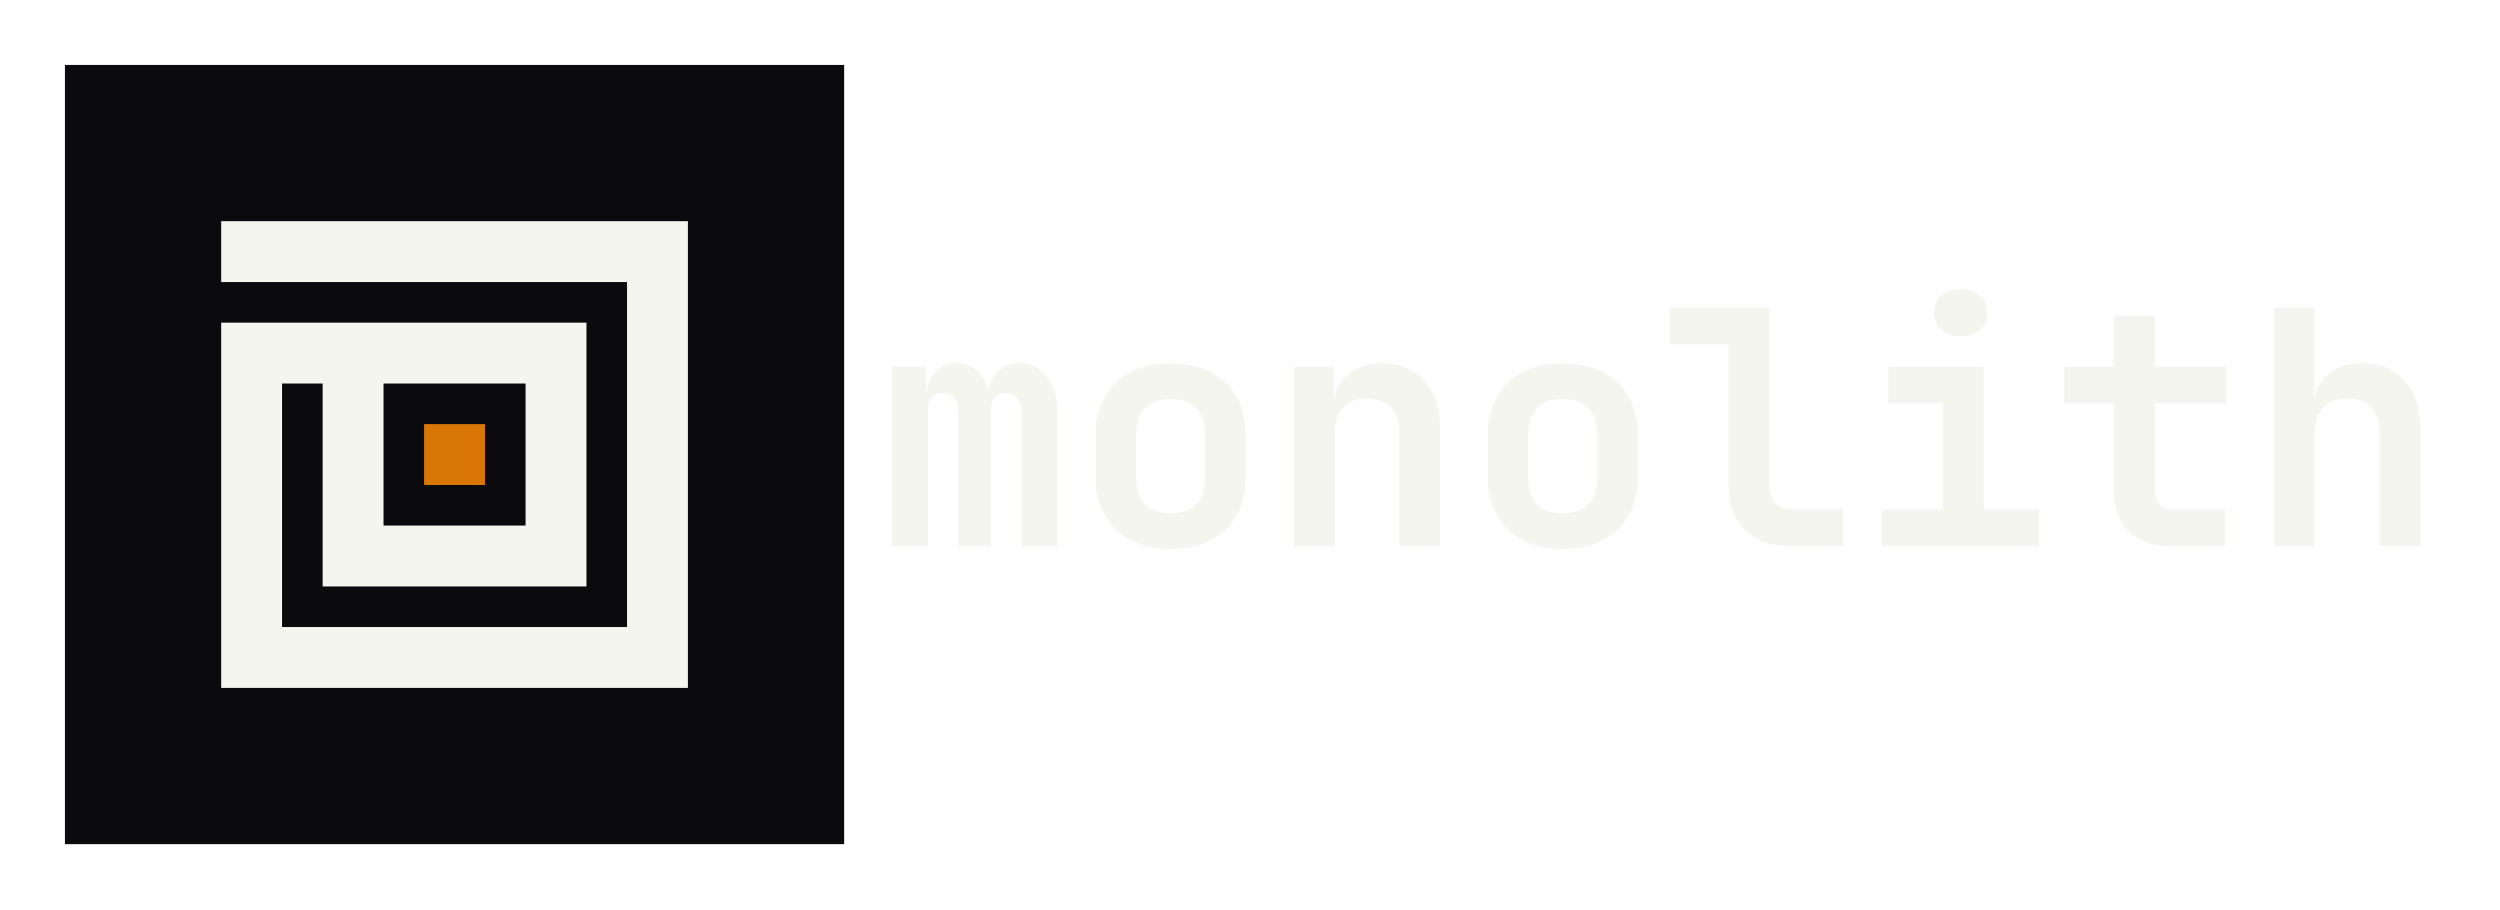
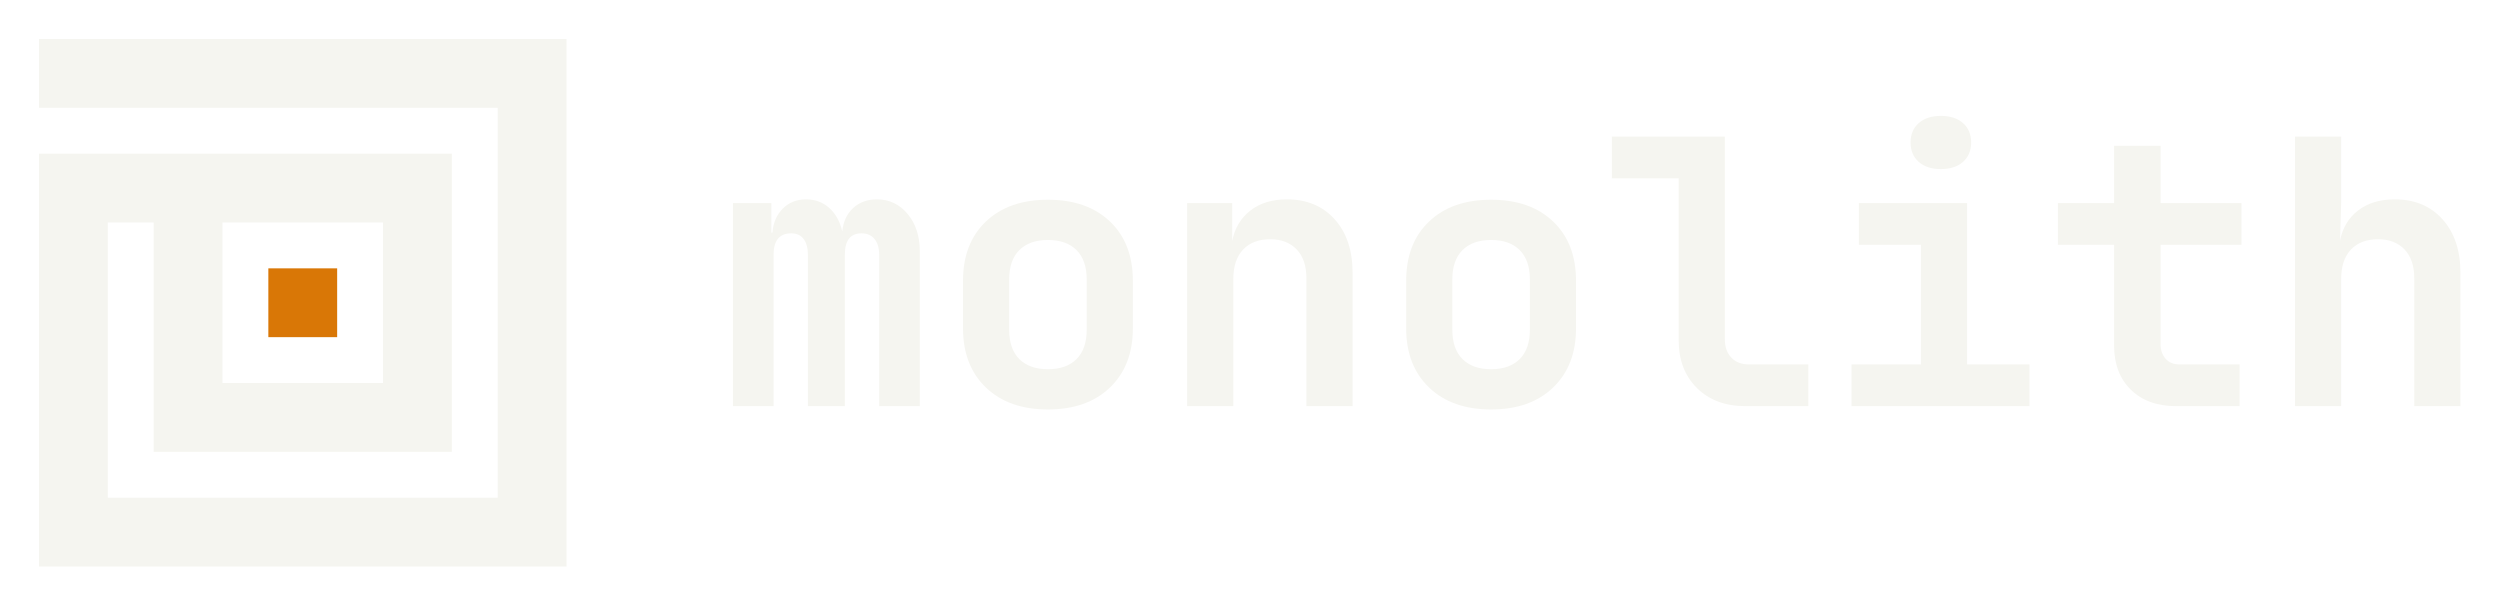
- <svg xmlns="http://www.w3.org/2000/svg" viewBox="0 0 616 224" width="616" height="224">
-   <g transform="translate(16 16)">
-     <rect x="0" y="0" width="192" height="192" fill="#0B0B0D" />
+ <svg xmlns="http://www.w3.org/2000/svg" viewBox="60 46 545 132" width="545" height="132">
+   <g transform="translate(30 16)">
    <path fill="#F5F5F0" d="M38.5,38.5h115v15h-115z M138.5,38.5h15v115h-15z M38.5,138.5h115v15h-115z M38.5,63.5h15v90h-15z M38.5,63.5h40v15h-40z M63.5,63.5h65v15h-65z M113.5,63.5h15v65h-15z M63.5,113.5h65v15h-65z M63.5,63.5h15v65h-15z" />
    <rect x="88.5" y="88.5" width="15" height="15" fill="#D97706" />
  </g>
  <g fill="#F5F5F0">
    <path transform="translate(216.00 134.54) scale(0.0805 -0.0805)" d="M47 0V550H151V470H154Q157 510 182.0 535.0Q207 560 245 560Q282 560 308.0 536.5Q334 513 343 473Q347 513 372.5 536.5Q398 560 437 560Q487 560 520.0 520.5Q553 481 553 419V0H443V410Q443 437 430.5 452.5Q418 468 395 468Q350 468 350 410V0H250V410Q250 437 238.5 452.5Q227 468 205 468Q157 468 157 410V0Z" />
    <path transform="translate(264.30 134.54) scale(0.0805 -0.0805)" d="M300 -9Q194 -9 132.0 50.5Q70 110 70 211V339Q70 441 132.0 500.0Q194 559 300 559Q406 559 468.0 500.0Q530 441 530 339V211Q530 110 468.0 50.5Q406 -9 300 -9ZM300 100Q350 100 377.5 127.5Q405 155 405 207V343Q405 395 377.5 422.5Q350 450 300 450Q250 450 222.5 422.5Q195 395 195 343V207Q195 155 222.5 127.5Q250 100 300 100Z" />
    <path transform="translate(312.60 134.54) scale(0.0805 -0.0805)" d="M77 0V550H199V447Q209 499 248.0 529.5Q287 560 347 560Q428 560 476.5 506.0Q525 452 525 361V0H400V346Q400 397 373.5 424.5Q347 452 302 452Q255 452 228.5 424.0Q202 396 202 344V0Z" />
    <path transform="translate(360.91 134.54) scale(0.0805 -0.0805)" d="M300 -9Q194 -9 132.0 50.5Q70 110 70 211V339Q70 441 132.0 500.0Q194 559 300 559Q406 559 468.0 500.0Q530 441 530 339V211Q530 110 468.0 50.5Q406 -9 300 -9ZM300 100Q350 100 377.5 127.5Q405 155 405 207V343Q405 395 377.5 422.5Q350 450 300 450Q250 450 222.5 422.5Q195 395 195 343V207Q195 155 222.5 127.5Q250 100 300 100Z" />
    <path transform="translate(409.21 134.54) scale(0.0805 -0.0805)" d="M389 0Q307 0 257.5 49.0Q208 98 208 178V617H27V730H333V181Q333 150 350.5 131.5Q368 113 398 113H559V0Z" />
    <path transform="translate(457.51 134.54) scale(0.0805 -0.0805)" d="M76 0V113H264V437H96V550H389V113H558V0ZM318 642Q280 642 258.0 661.5Q236 681 236 714Q236 747 258.0 766.5Q280 786 318 786Q356 786 378.0 766.5Q400 747 400 714Q400 681 378.0 661.5Q356 642 318 642Z" />
    <path transform="translate(505.81 134.54) scale(0.0805 -0.0805)" d="M355 0Q278 0 232.5 44.5Q187 89 187 165V437H35V550H187V705H313V550H532V437H313V168Q313 144 326.5 128.5Q340 113 364 113H527V0Z" />
    <path transform="translate(554.11 134.54) scale(0.0805 -0.0805)" d="M77 0V730H202V550L199 448Q209 500 248.0 530.0Q287 560 347 560Q428 560 476.5 506.0Q525 452 525 361V0H400V346Q400 397 373.5 424.5Q347 452 302 452Q255 452 228.5 424.0Q202 396 202 344V0Z" />
  </g>
</svg>
